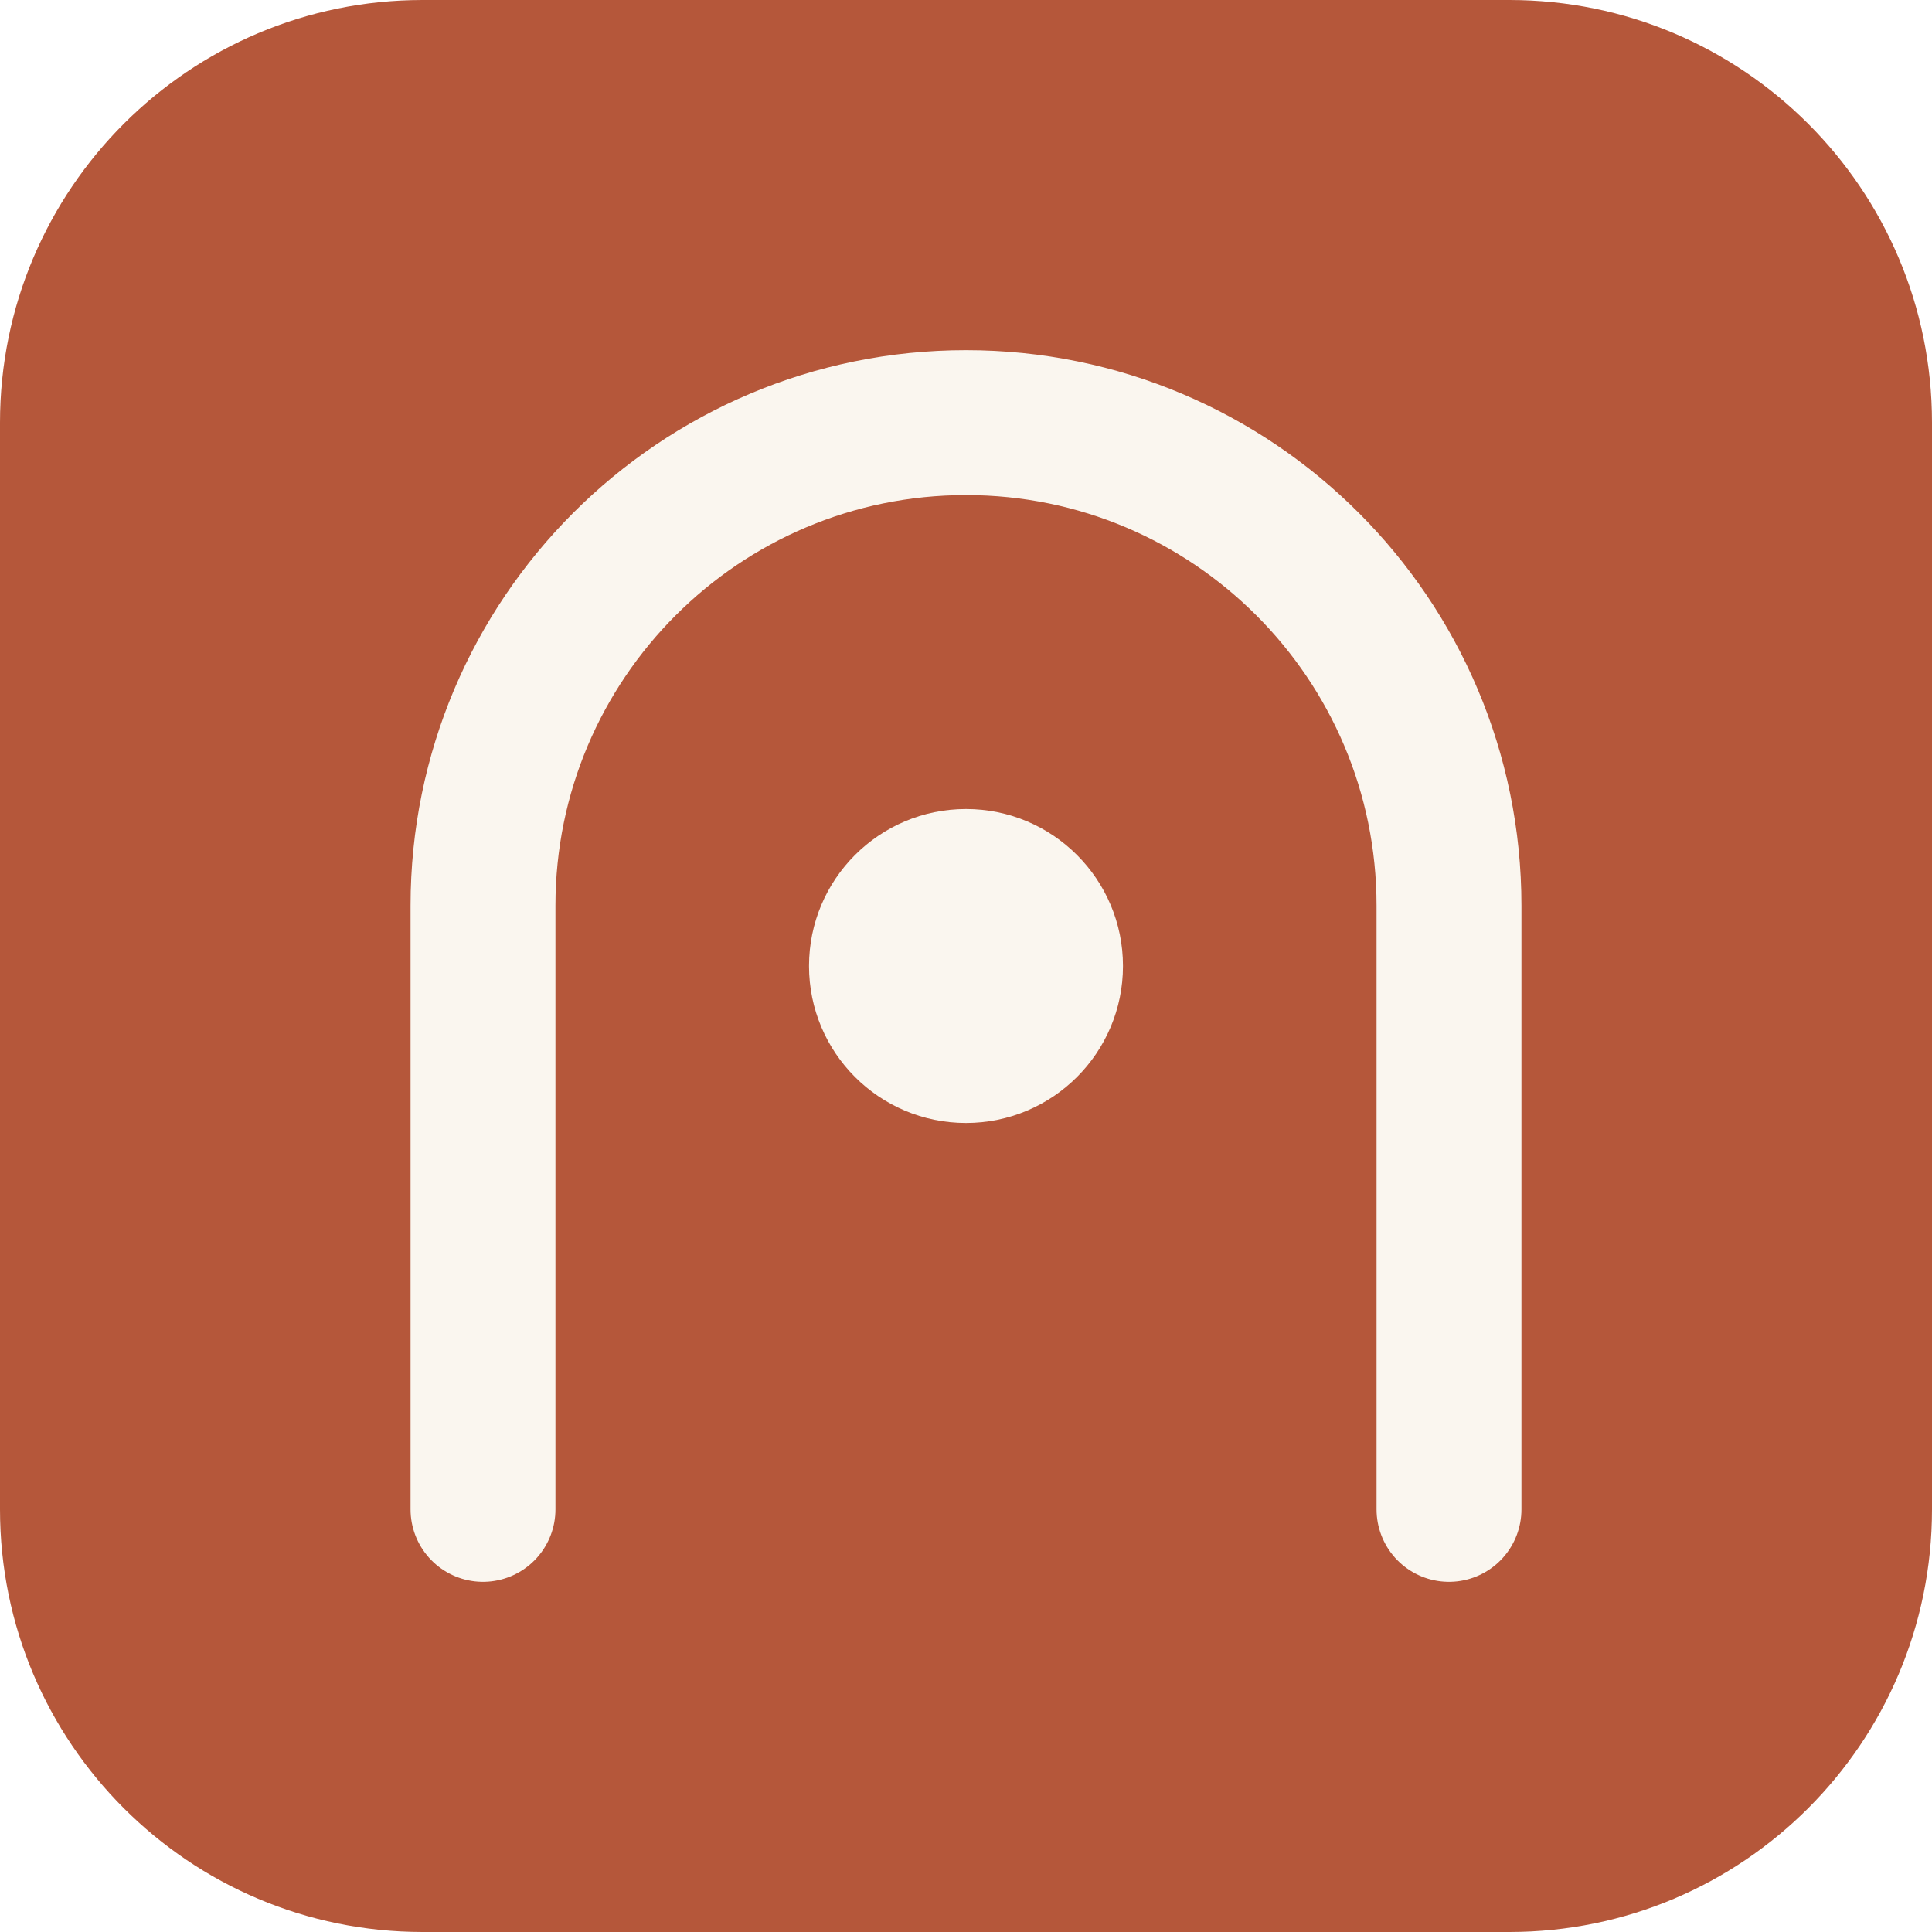
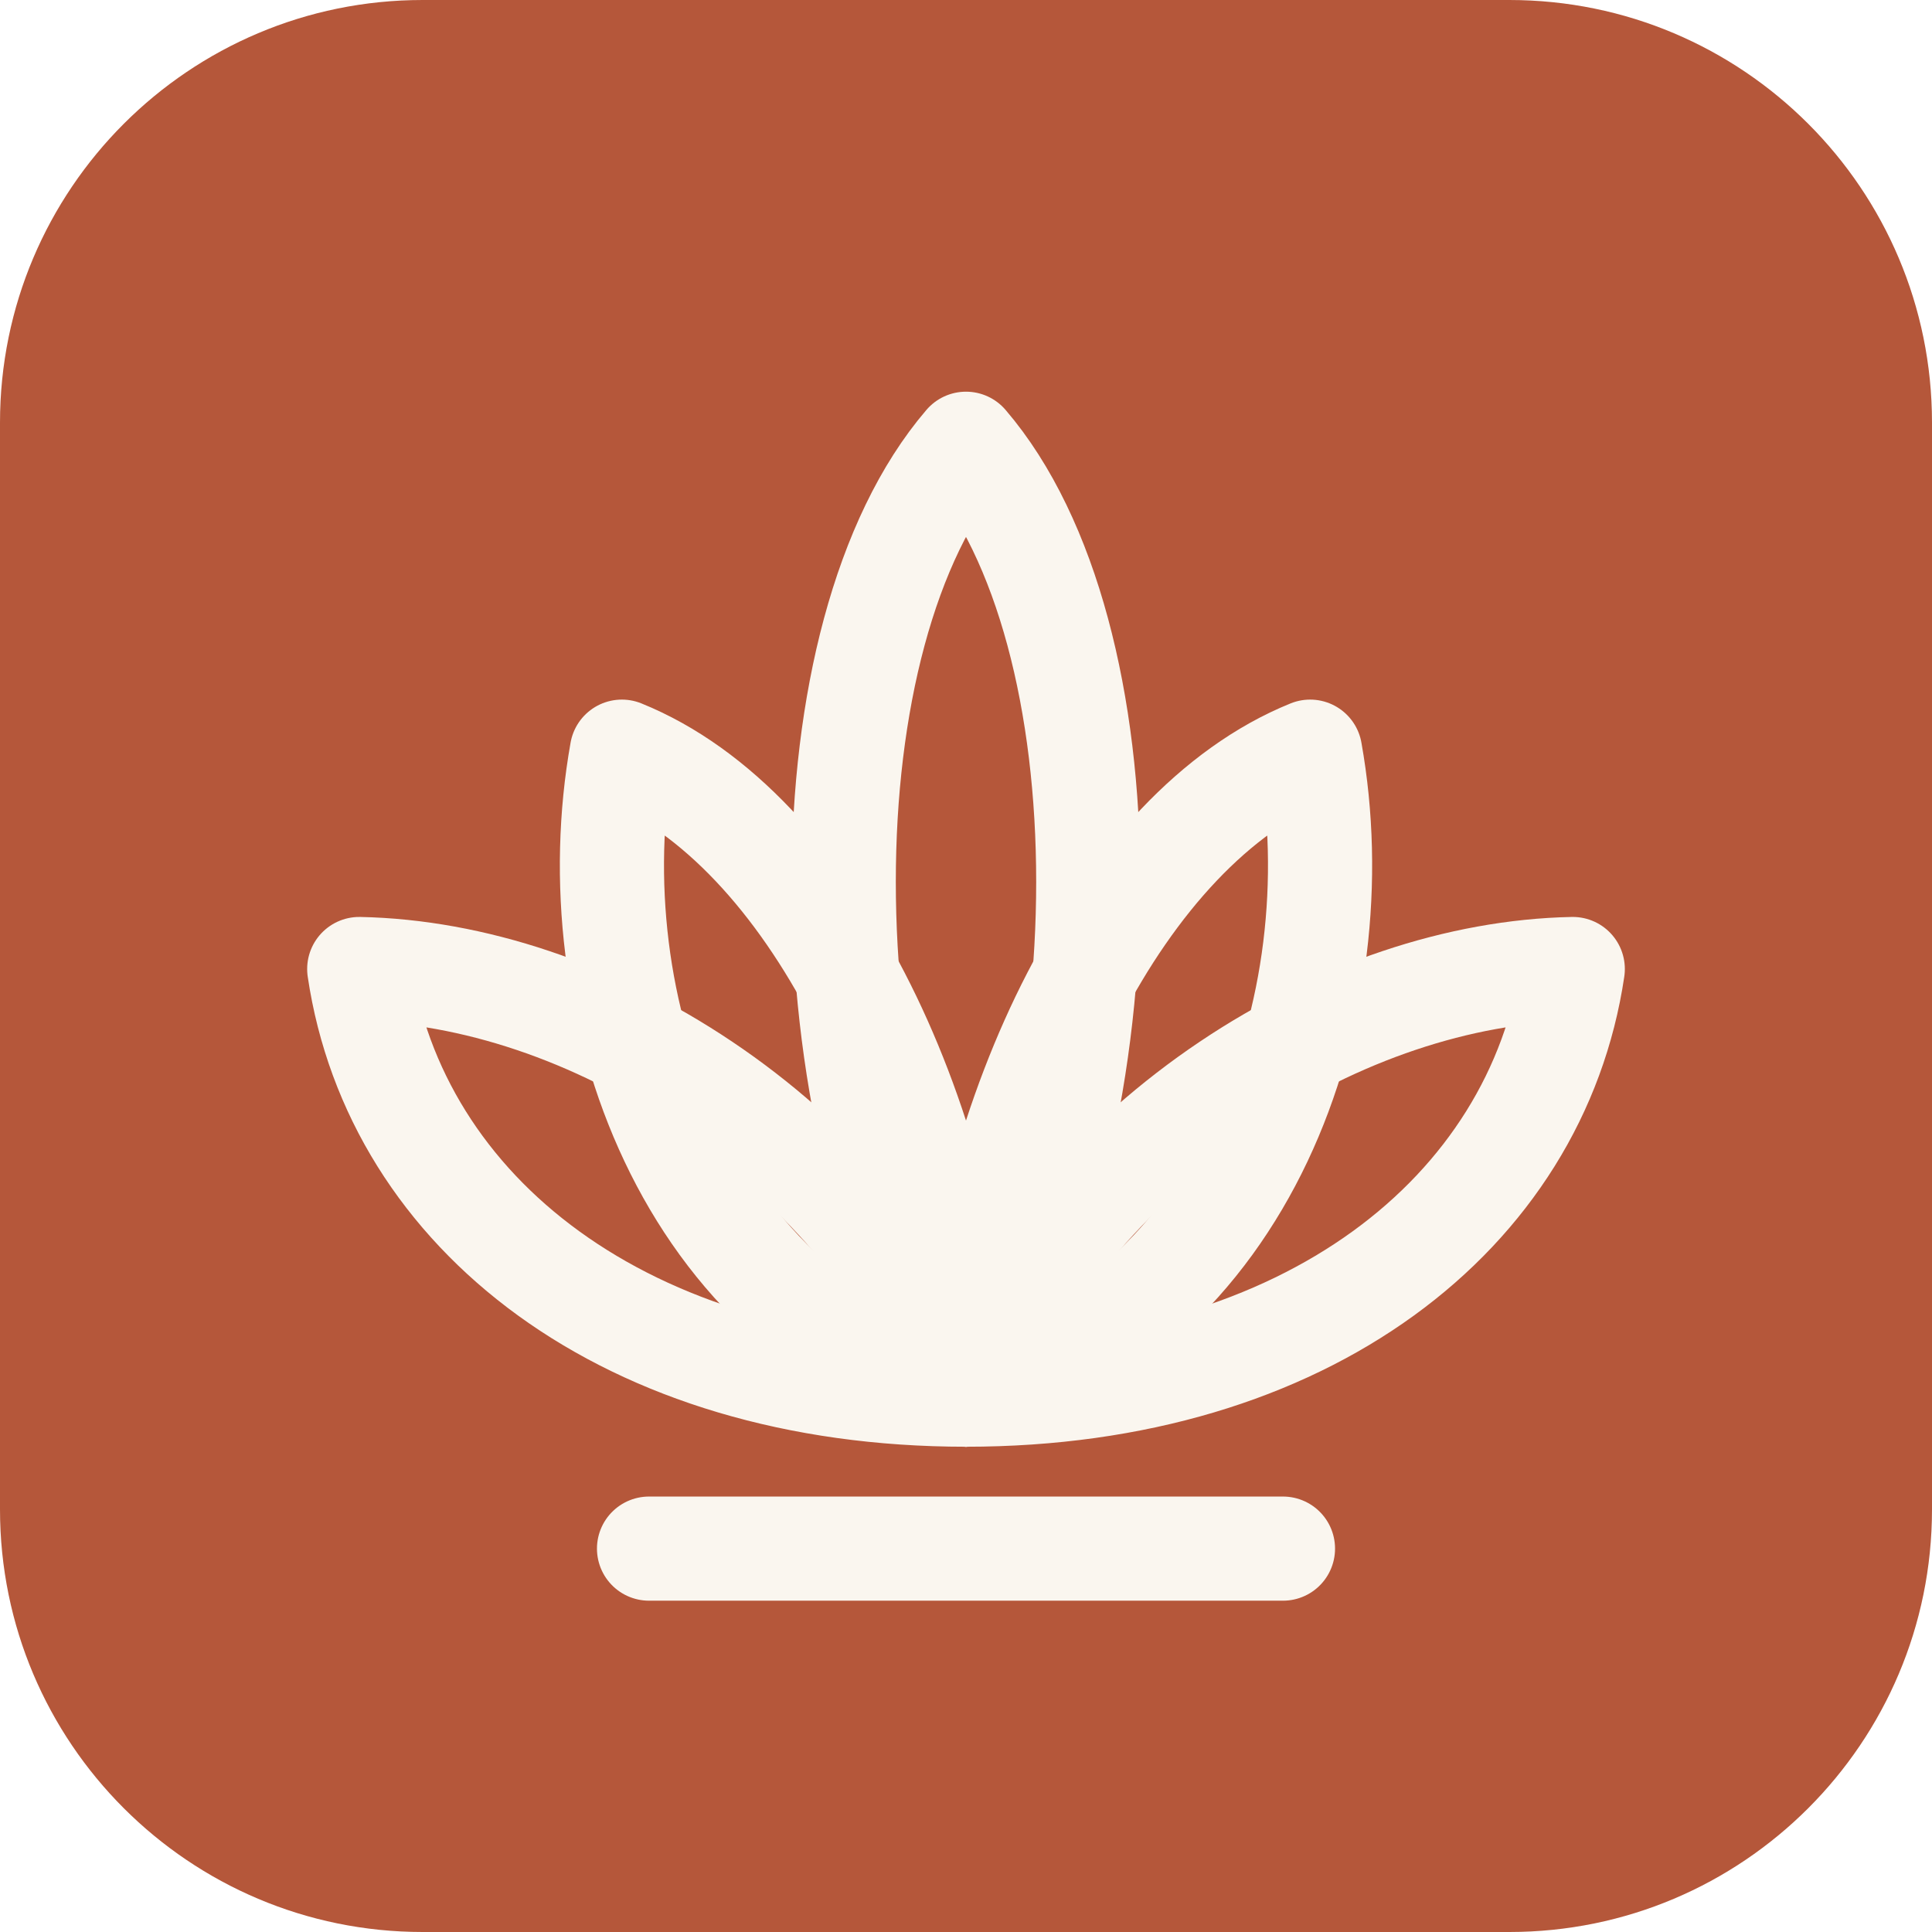
<svg xmlns="http://www.w3.org/2000/svg" viewBox="0 0 32 32">
  <rect width="32" height="32" rx="7" fill="#b5573a" />
-   <path d="M8 25V15a8 8 0 0 1 16 0v10" fill="none" stroke="#faf6ef" stroke-width="2.4" stroke-linecap="round" />
-   <circle cx="16" cy="16" r="2.6" fill="#faf6ef" />
+   <g transform="translate(4 3.6) scale(.75)" fill="none" stroke="#faf6ef" stroke-width="2.3" stroke-linecap="round" stroke-linejoin="round">
+     <path d="M16 5c3.6 4.2 3.6 14.6 0 21-3.6-6.4-3.6-16.8 0-21z" />
+     <path d="M16 26c-6.2-1.7-8.6-8.6-7.6-14.2 4.2 1.7 7.2 8 7.6 14.2z" />
+     <path d="M16 26c6.2-1.7 8.6-8.6 7.6-14.2-4.2 1.7-7.2 8-7.6 14.2z" />
+     <path d="M16 26C8.5 26 3.4 22 2.6 16.6c5 .1 10.8 3.6 13.4 9.4z" />
+     <path d="M16 26c7.5 0 12.6-4 13.4-9.4-5 .1-10.8 3.6-13.4 9.4z" />
+     <path d="M9 29.4h14" />
+   </g>
</svg>
